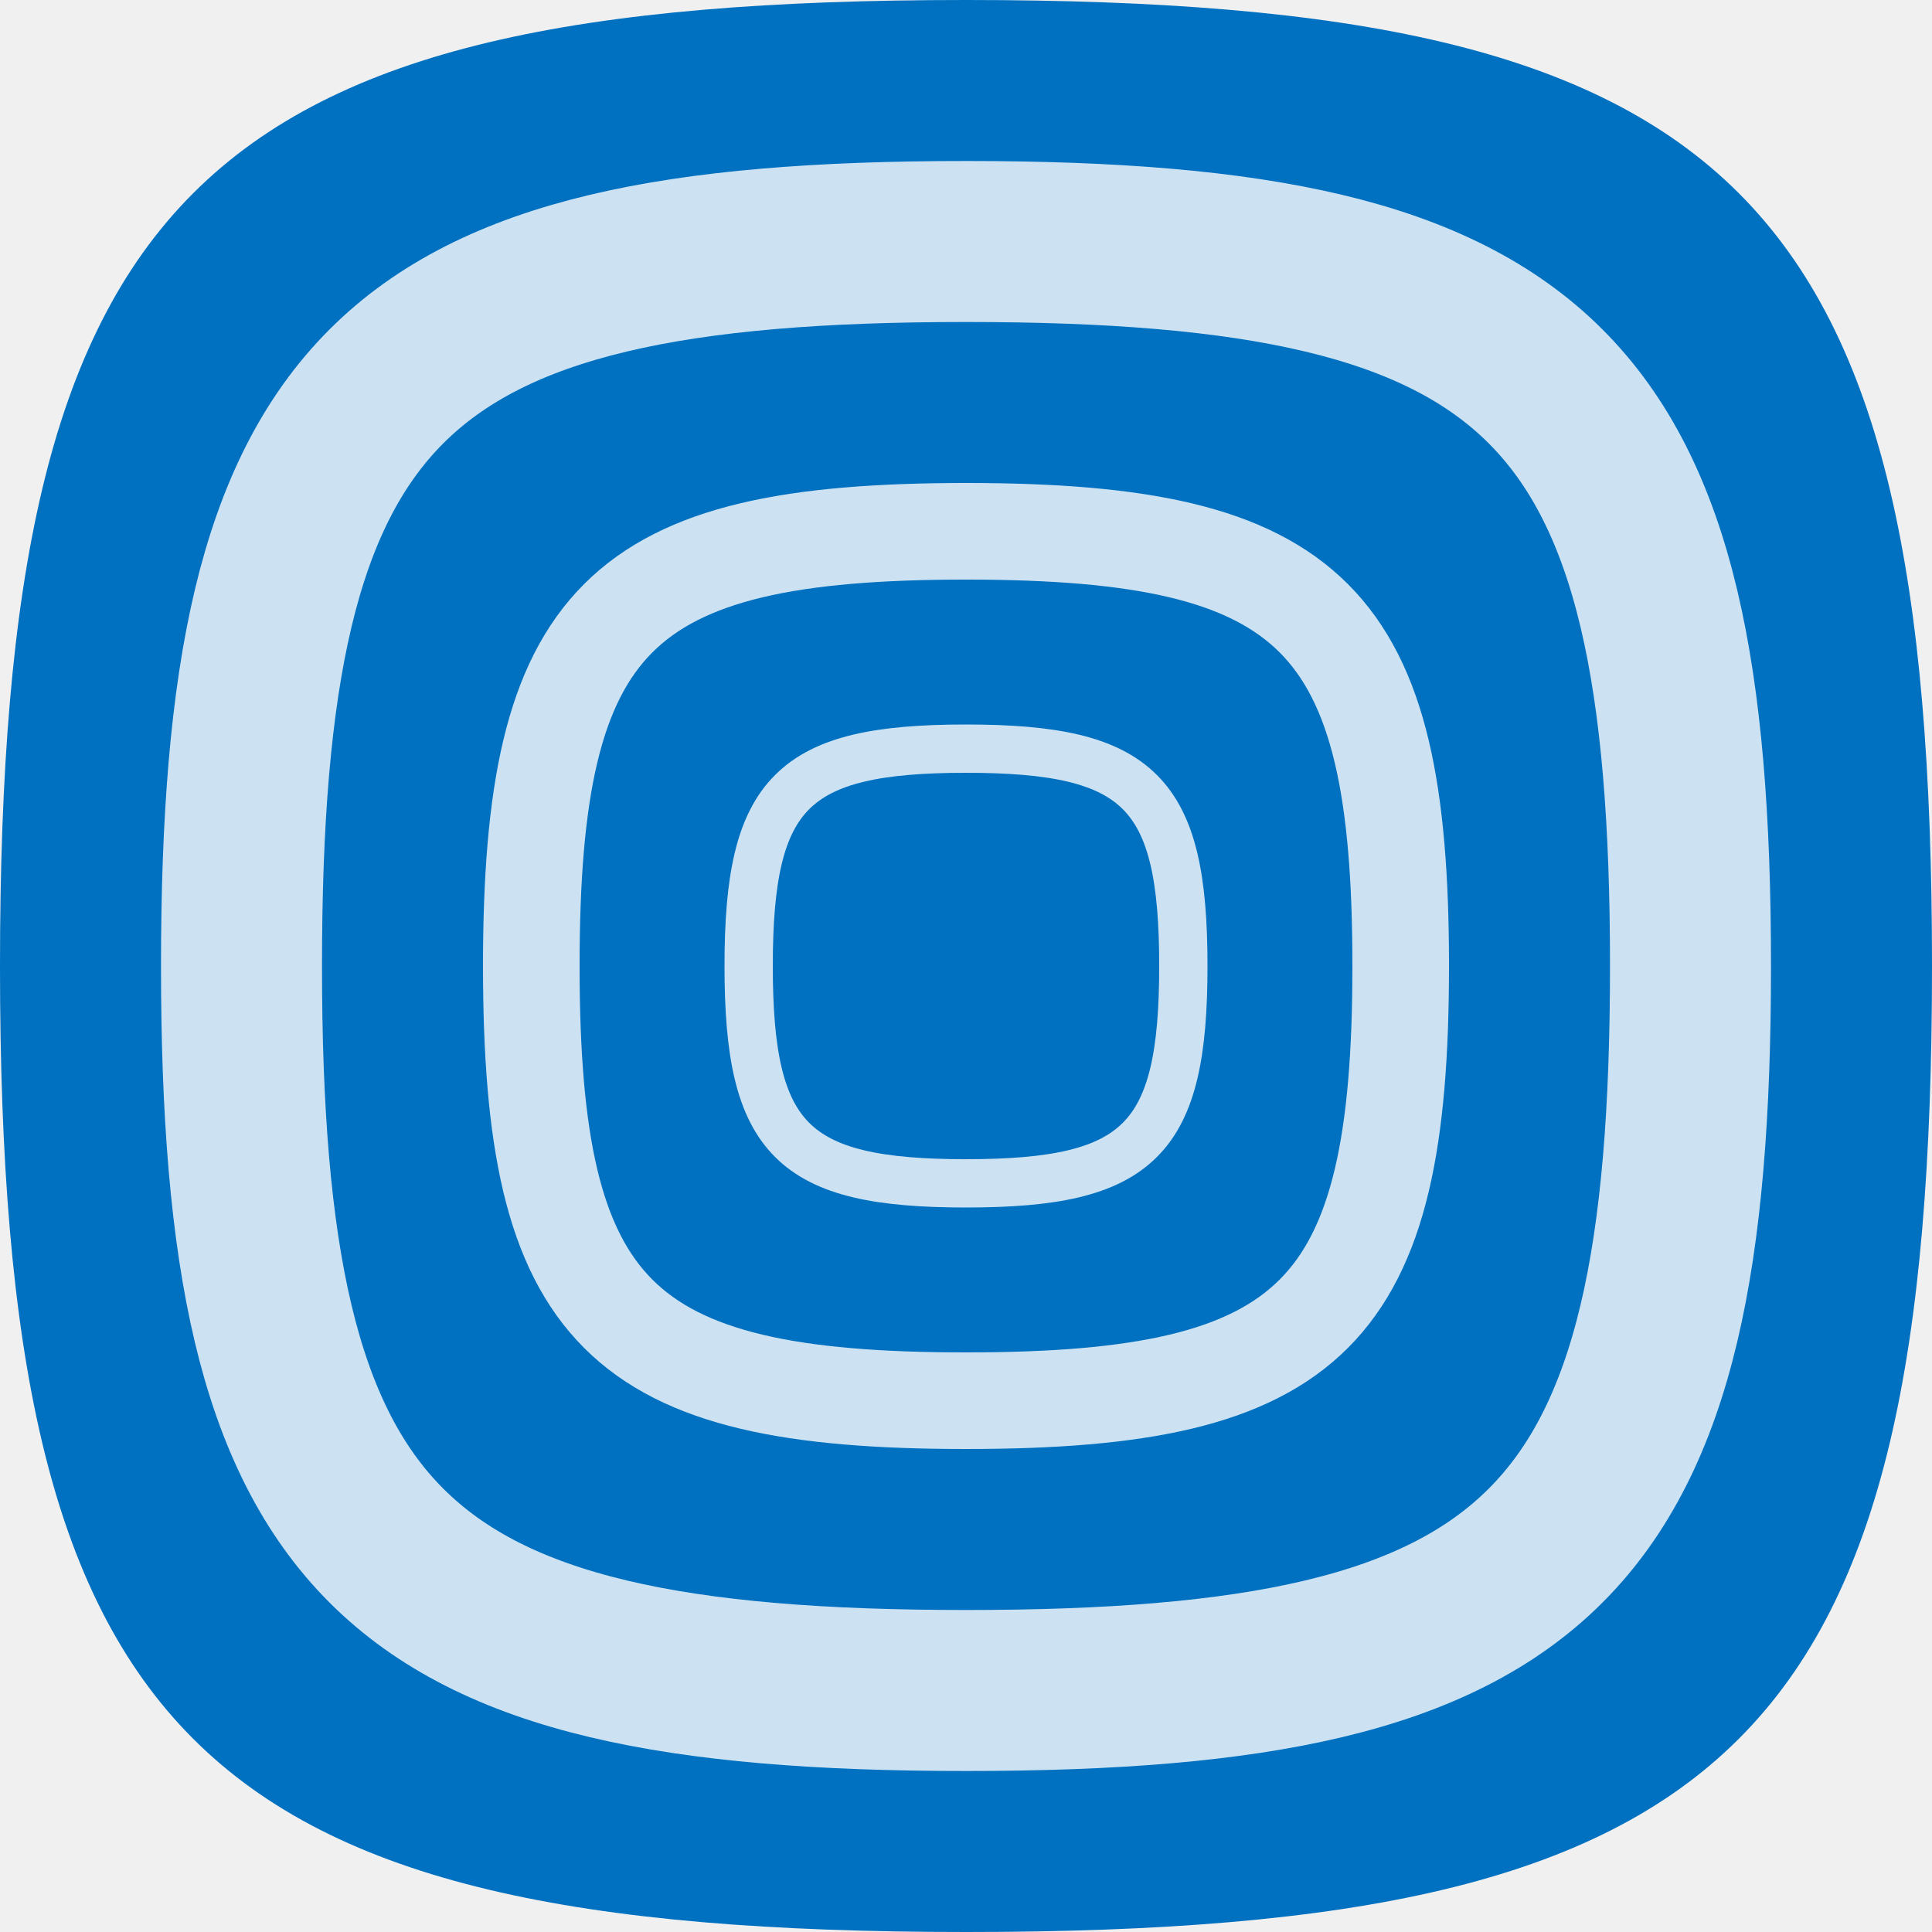
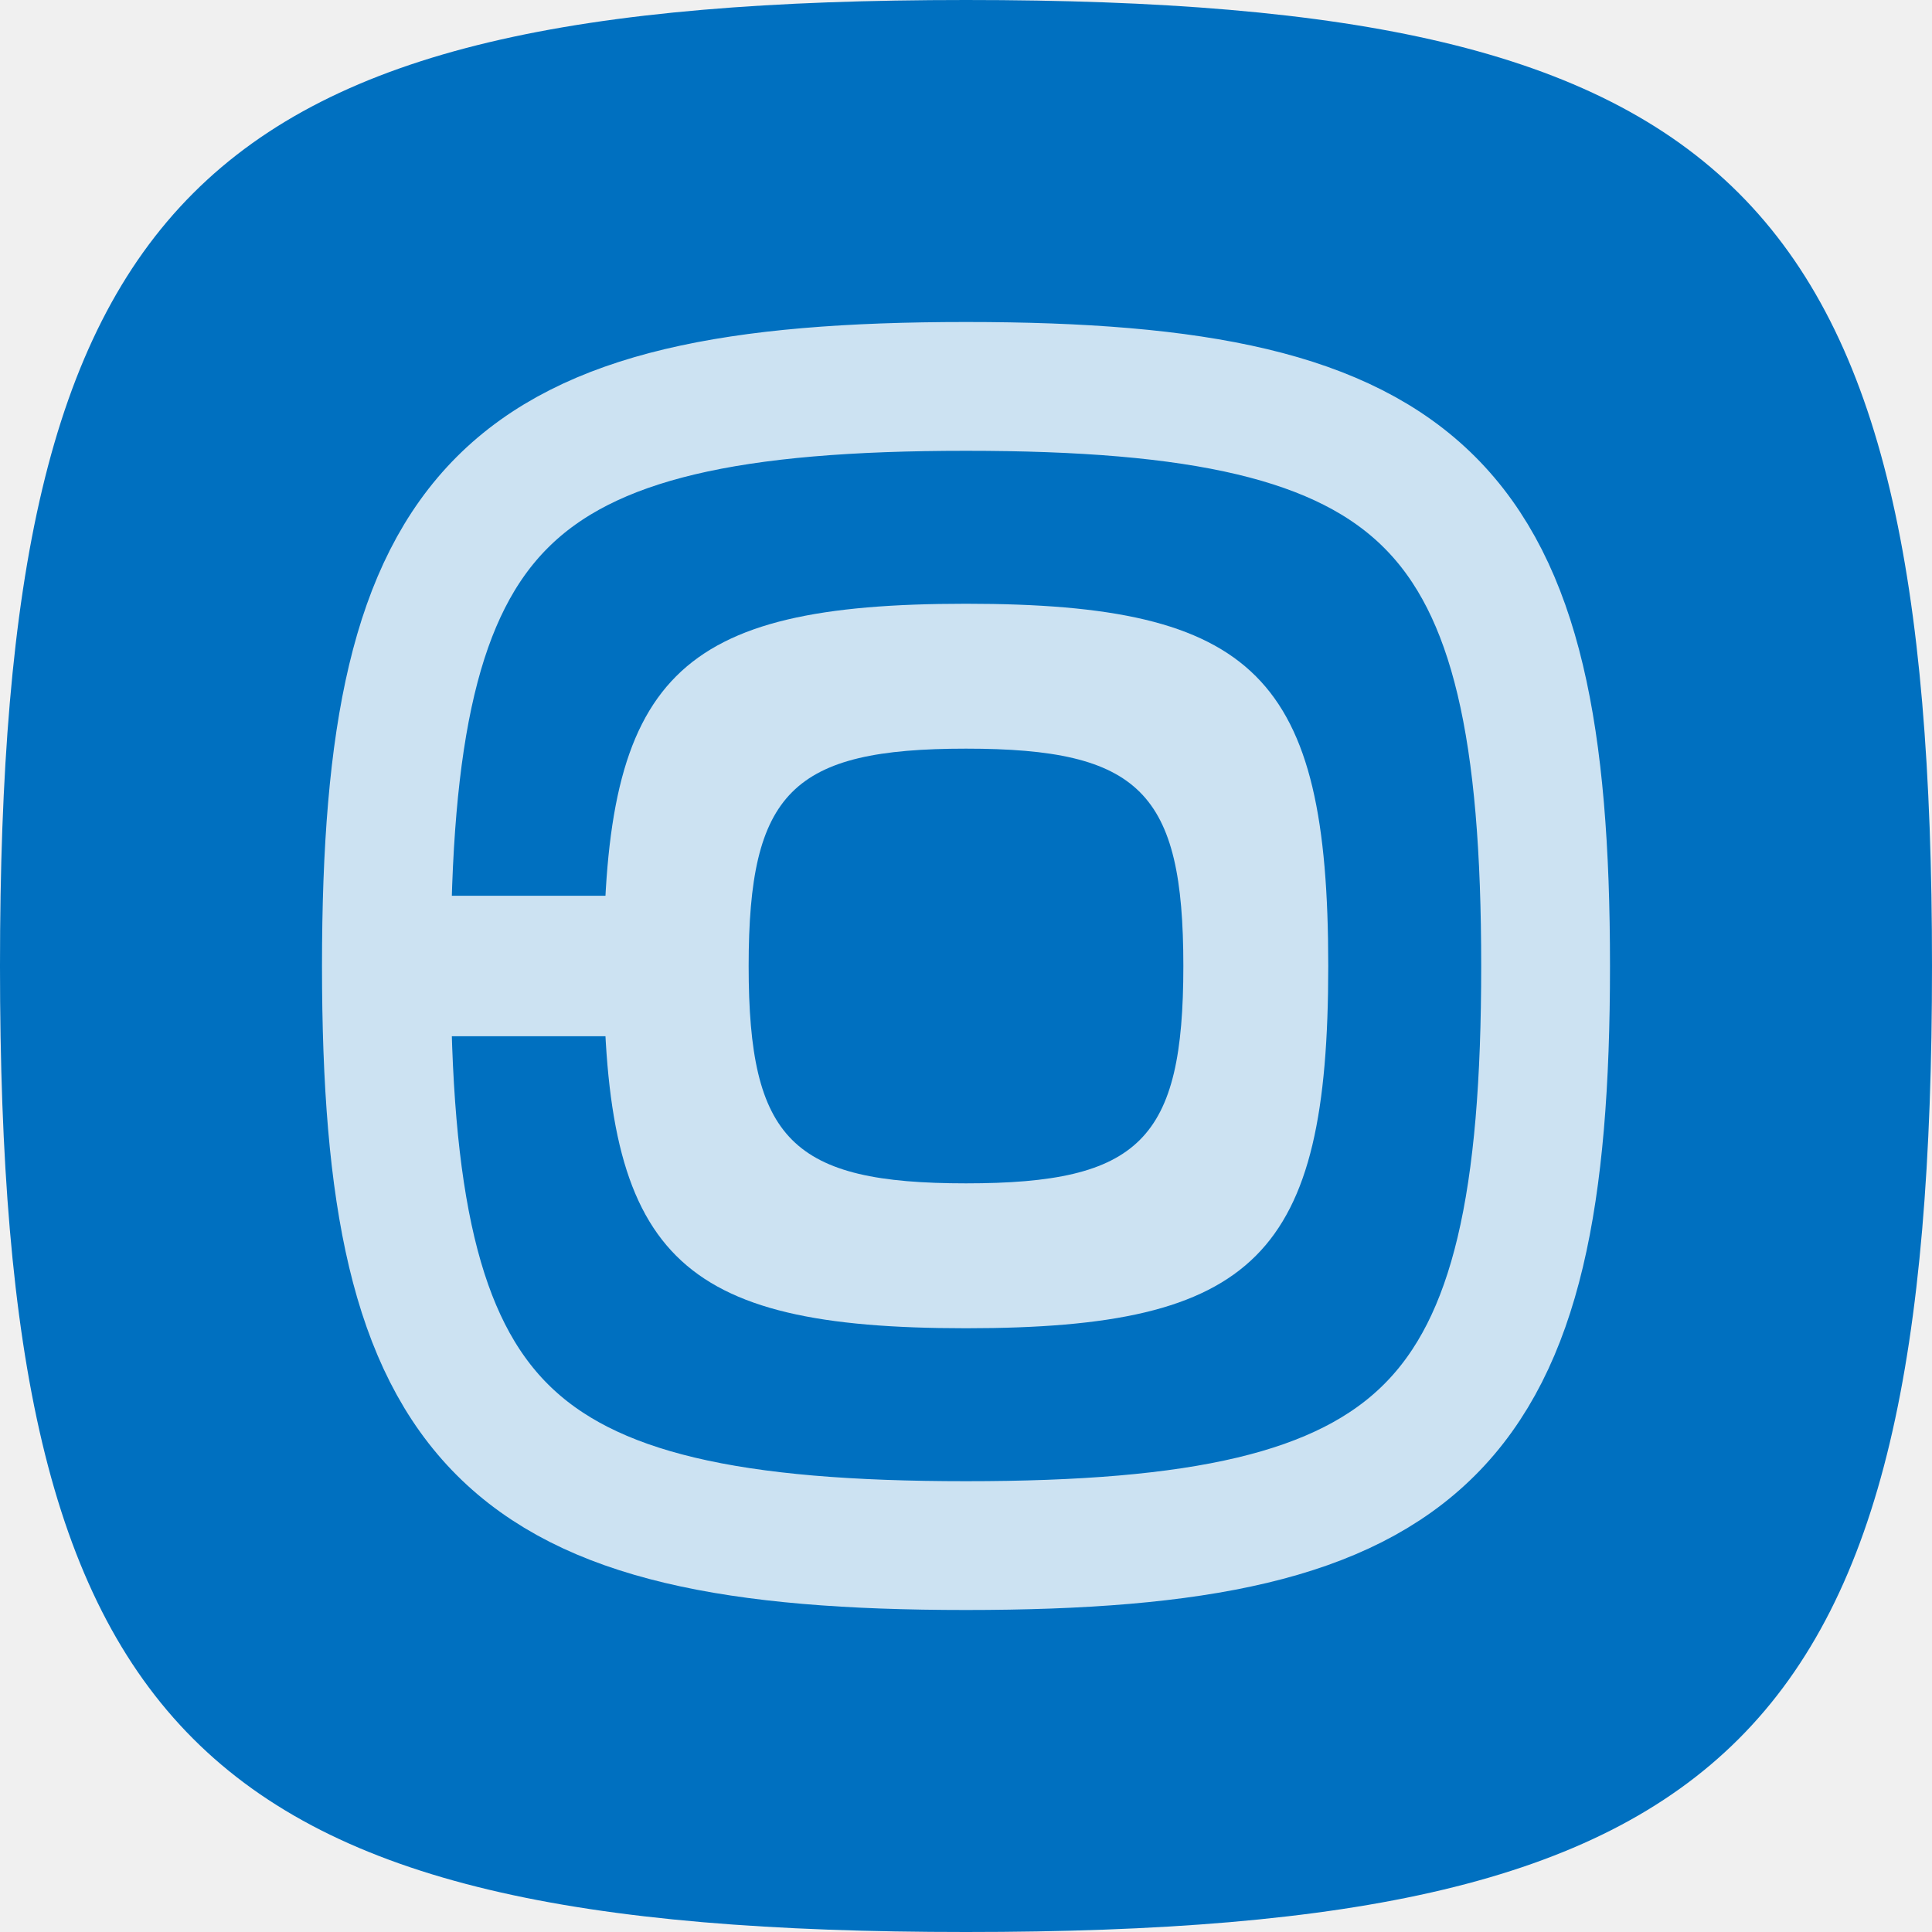
<svg xmlns="http://www.w3.org/2000/svg" width="520" height="520" xml:space="preserve" overflow="hidden">
  <defs>
    <clipPath id="clip0">
      <rect x="1420" y="146" width="520" height="520" />
    </clipPath>
  </defs>
  <g clip-path="url(#clip0)" transform="translate(-1420 -146)">
    <path d="M1420 406C1420 198 1472 146 1680 146 1888 146 1940 198 1940 406 1940 614 1888 666 1680 666 1472 666 1420 614 1420 406" fill="#0070C0" fill-rule="evenodd" />
-     <path d="M260 65C416 65 455 104 455 260 455 416 416 455 260 455 104 455 65 416 65 260 65 104 104 65 260 65" stroke="#FFFFFF" stroke-width="43.333" stroke-linecap="round" stroke-linejoin="round" stroke-opacity="0.8" fill="none" transform="matrix(1 0 0 1 1420 146)" />
    <g>
      <g>
        <g>
-           <path d="M1680 289C1773.6 289 1797 312.4 1797 406 1797 499.6 1773.6 523 1680 523 1586.4 523 1563 499.6 1563 406 1563 312.4 1586.4 289 1680 289" stroke="#FFFFFF" stroke-width="26" stroke-linecap="round" stroke-linejoin="round" stroke-opacity="0.8" fill="none" />
+           <path d="M1680 250C1804.8 250 1836 281.2 1836 406 1836 530.8 1804.8 562 1680 562 1555.2 562 1524 530.8 1524 406 1524 281.2 1555.2 250 1680 250" stroke="#FFFFFF" stroke-width="34.667" stroke-linecap="round" stroke-linejoin="round" stroke-opacity="0.8" fill="none" />
        </g>
      </g>
    </g>
    <g>
      <g>
        <g>
-           <path d="M1680 347.5C1726.8 347.5 1738.5 359.2 1738.5 406 1738.5 452.8 1726.8 464.5 1680 464.5 1633.2 464.5 1621.5 452.8 1621.5 406 1621.5 359.2 1633.2 347.5 1680 347.5" stroke="#FFFFFF" stroke-width="13" stroke-linecap="round" stroke-linejoin="round" stroke-opacity="0.8" fill="none" />
+           <path d="M1680 308.5C1758 308.5 1777.5 328 1777.5 406 1777.5 484 1758 503.5 1680 503.5 1602 503.5 1582.5 484 1582.5 406 1582.5 328 1602 308.5 1680 308.5" fill="#FFFFFF" fill-opacity="0.8" />
        </g>
      </g>
    </g>
+     <g>
+       <g>
+         <g>
+           <path d="M1680 347.5C1726.8 347.5 1738.5 359.2 1738.5 406 1738.5 452.8 1726.8 464.5 1680 464.5 1633.2 464.5 1621.5 452.8 1621.5 406 1621.5 359.2 1633.2 347.5 1680 347.5" fill="#0070C0" />
+         </g>
+       </g>
+     </g>
+     <path d="M1524 406 1601.96 406" stroke="#CCE2F2" stroke-width="37.812" stroke-miterlimit="8" fill="none" fill-rule="evenodd" />
  </g>
</svg>
